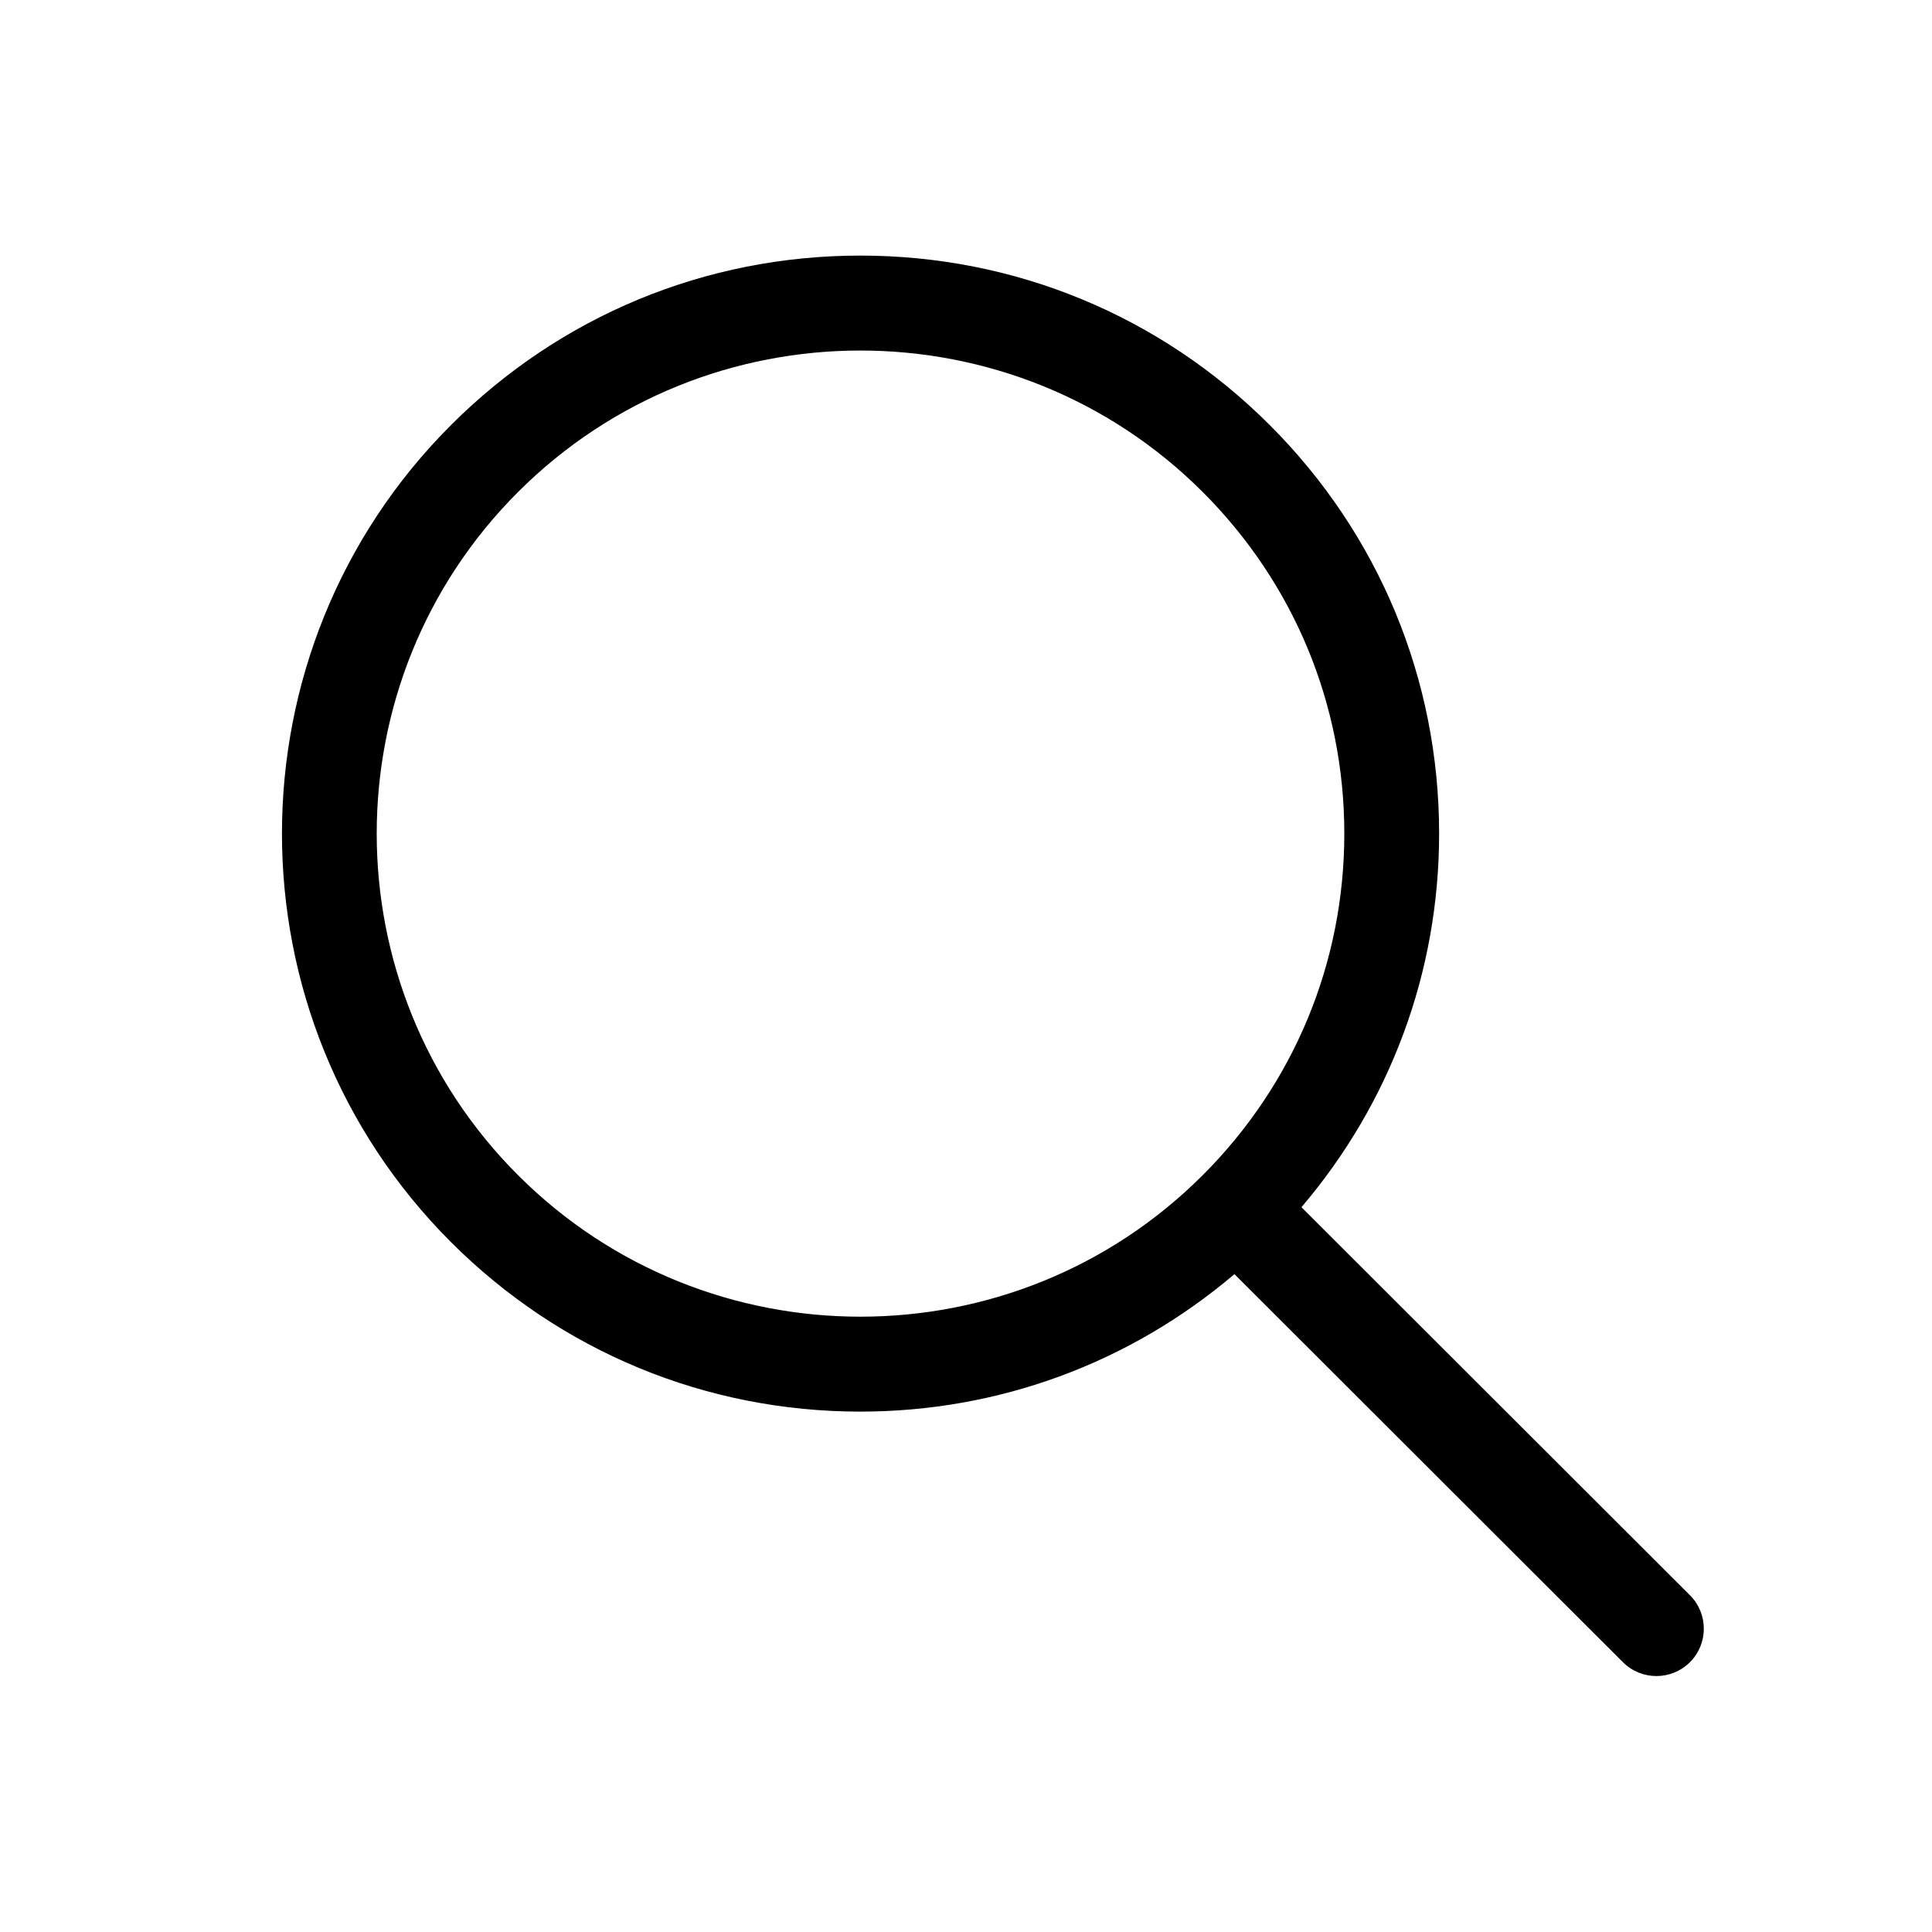
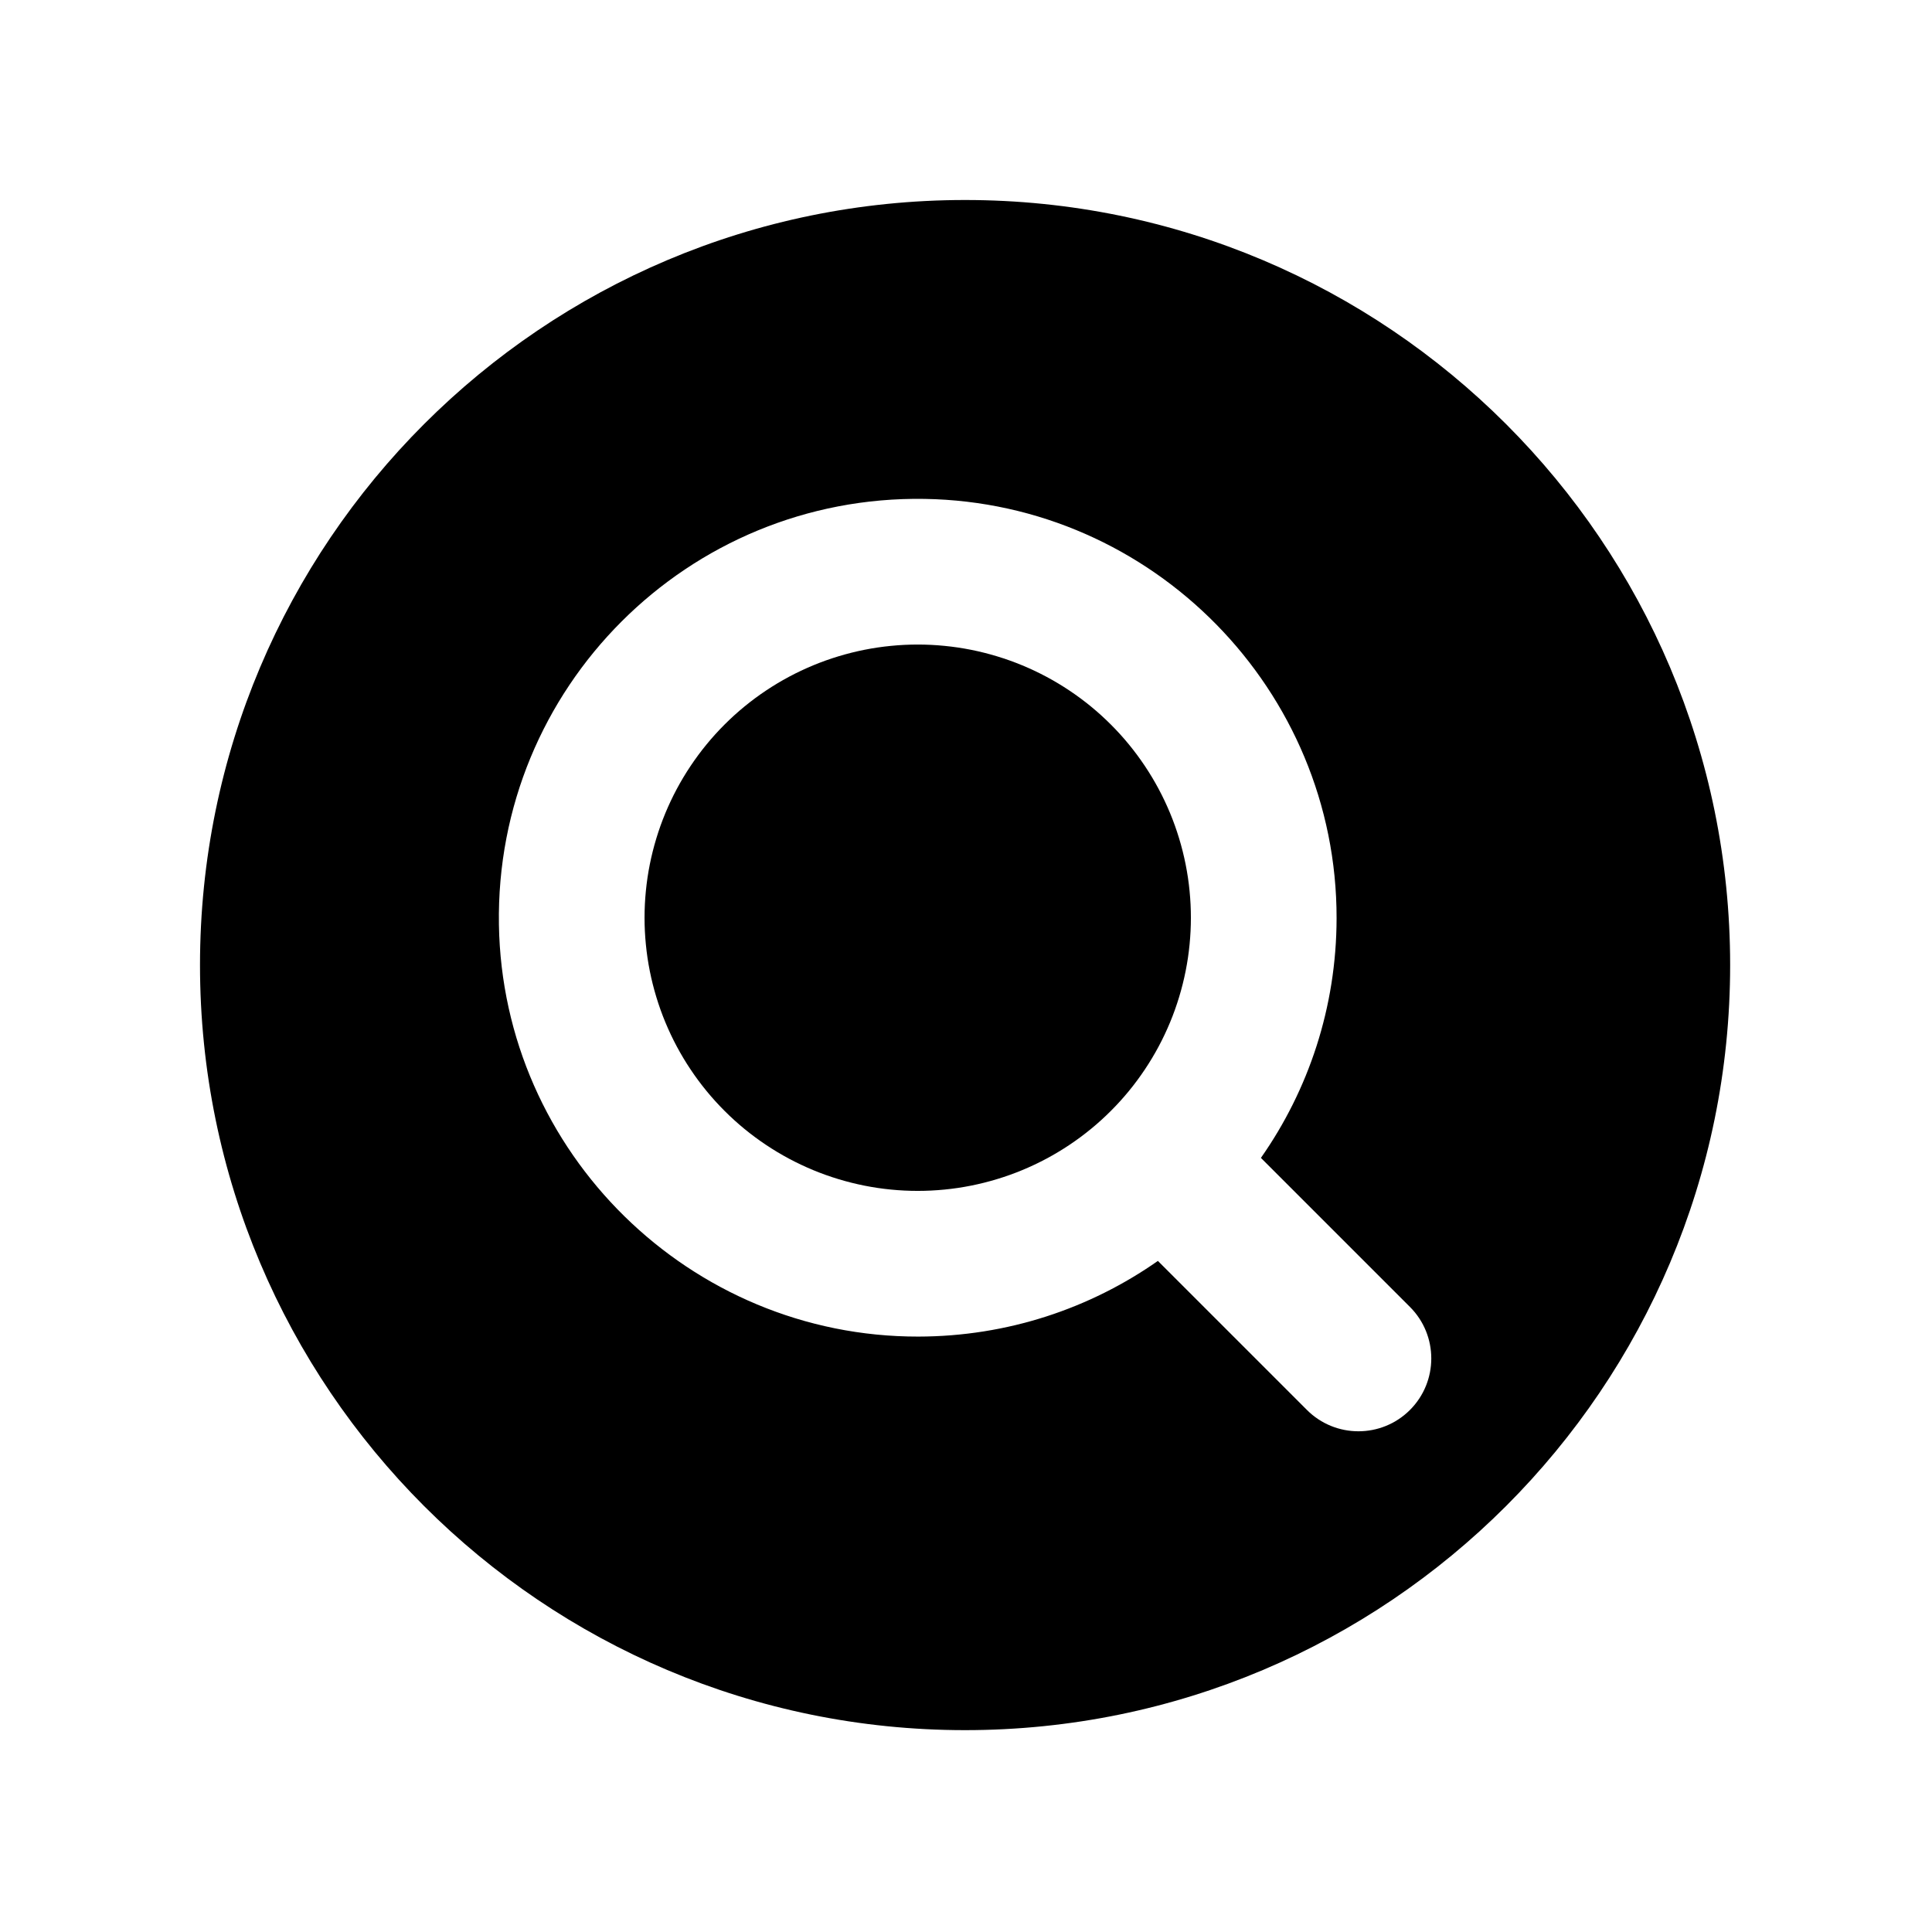
- <svg xmlns="http://www.w3.org/2000/svg" width="500" height="500" viewBox="0 0 375 375" preserveAspectRatio="xMidYMid meet" version="1.0">
-   <path fill="currentColor" d="M 252.613 234.316 C 269.859 214.07 279.332 188.68 279.332 161.801 C 279.332 131.832 267.641 103.66 246.426 82.473 C 225.211 61.281 197.004 49.609 166.992 49.609 C 136.988 49.609 108.785 61.281 87.57 82.473 C 43.781 126.215 43.781 197.391 87.57 241.129 C 108.785 262.32 136.988 273.992 166.992 273.992 C 193.91 273.992 219.332 264.535 239.605 247.312 L 315.004 322.629 C 316.801 324.422 319.156 325.32 321.512 325.32 C 323.863 325.32 326.219 324.422 328.016 322.629 C 331.609 319.039 331.609 313.223 328.016 309.633 Z M 100.582 228.133 C 63.965 191.562 63.965 132.043 100.582 95.469 C 137.195 58.902 196.781 58.887 233.414 95.469 C 251.152 113.188 260.93 136.742 260.93 161.801 C 260.93 186.859 251.152 210.418 233.414 228.133 C 196.781 264.723 137.195 264.703 100.582 228.133 Z M 100.582 228.133 " fill-opacity="1" fill-rule="nonzero" />
+ <svg xmlns="http://www.w3.org/2000/svg" width="500" zoomAndPan="magnify" viewBox="0 0 375 375" height="500" preserveAspectRatio="xMidYMid meet" version="1.0">
+   <defs>
+     <clipPath id="3ebed48167">
+       <path d="M 38.82 38.82 L 335.82 38.82 L 335.82 335.82 L 38.82 335.82 Z M 38.82 38.82 " clip-rule="nonzero" />
+     </clipPath>
+   </defs>
+   <path fill="#000000" d="M 231.152 178.129 C 231.152 179.867 231.066 181.598 230.895 183.324 C 230.727 185.055 230.473 186.77 230.133 188.473 C 229.793 190.176 229.371 191.859 228.867 193.52 C 228.363 195.184 227.781 196.816 227.117 198.418 C 226.449 200.023 225.711 201.594 224.891 203.125 C 224.07 204.656 223.18 206.145 222.215 207.586 C 221.25 209.031 220.219 210.422 219.117 211.766 C 218.016 213.109 216.848 214.395 215.621 215.621 C 214.395 216.848 213.109 218.016 211.766 219.117 C 210.422 220.219 209.031 221.25 207.586 222.215 C 206.145 223.18 204.656 224.07 203.125 224.891 C 201.594 225.711 200.023 226.449 198.418 227.117 C 196.816 227.781 195.184 228.363 193.52 228.867 C 191.859 229.371 190.176 229.793 188.473 230.133 C 186.77 230.473 185.055 230.727 183.324 230.895 C 181.598 231.066 179.867 231.152 178.129 231.152 C 176.391 231.152 174.66 231.066 172.934 230.895 C 171.203 230.727 169.488 230.473 167.785 230.133 C 166.082 229.793 164.398 229.371 162.738 228.867 C 161.074 228.363 159.441 227.781 157.84 227.117 C 156.234 226.449 154.664 225.711 153.133 224.891 C 151.602 224.07 150.113 223.18 148.672 222.215 C 147.227 221.25 145.836 220.219 144.492 219.117 C 143.148 218.016 141.863 216.848 140.637 215.621 C 139.41 214.395 138.242 213.109 137.141 211.766 C 136.039 210.422 135.008 209.031 134.043 207.586 C 133.078 206.145 132.188 204.656 131.367 203.125 C 130.547 201.594 129.809 200.023 129.141 198.418 C 128.477 196.816 127.895 195.184 127.391 193.52 C 126.887 191.859 126.465 190.176 126.125 188.473 C 125.785 186.77 125.531 185.055 125.363 183.324 C 125.191 181.598 125.105 179.867 125.105 178.129 C 125.105 176.391 125.191 174.66 125.363 172.934 C 125.531 171.203 125.785 169.488 126.125 167.785 C 126.465 166.082 126.887 164.398 127.391 162.738 C 127.895 161.074 128.477 159.441 129.141 157.84 C 129.809 156.234 130.547 154.664 131.367 153.133 C 132.188 151.602 133.078 150.113 134.043 148.672 C 135.008 147.227 136.039 145.836 137.141 144.492 C 138.242 143.148 139.41 141.863 140.637 140.637 C 141.863 139.41 143.148 138.242 144.492 137.141 C 145.836 136.039 147.227 135.008 148.672 134.043 C 150.113 133.078 151.602 132.188 153.133 131.367 C 154.664 130.547 156.234 129.809 157.84 129.141 C 159.441 128.477 161.074 127.895 162.738 127.391 C 164.398 126.887 166.082 126.465 167.785 126.125 C 169.488 125.785 171.203 125.531 172.934 125.363 C 174.66 125.191 176.391 125.105 178.129 125.105 C 179.867 125.105 181.598 125.191 183.324 125.363 C 185.055 125.531 186.77 125.785 188.473 126.125 C 190.176 126.465 191.859 126.887 193.52 127.391 C 195.184 127.895 196.816 128.477 198.418 129.141 C 200.023 129.809 201.594 130.547 203.125 131.367 C 204.656 132.188 206.145 133.078 207.586 134.043 C 209.031 135.008 210.422 136.039 211.766 137.141 C 213.109 138.242 214.395 139.41 215.621 140.637 C 216.848 141.863 218.016 143.148 219.117 144.492 C 220.219 145.836 221.25 147.227 222.215 148.672 C 223.18 150.113 224.07 151.602 224.891 153.133 C 225.711 154.664 226.449 156.234 227.117 157.84 C 227.781 159.441 228.363 161.074 228.867 162.738 C 229.371 164.398 229.793 166.082 230.133 167.785 C 230.473 169.488 230.727 171.203 230.895 172.934 C 231.066 174.66 231.152 176.391 231.152 178.129 Z M 231.152 178.129 " fill-opacity="1" fill-rule="nonzero" />
+   <g clip-path="url(#3ebed48167)">
+     <path fill="#000000" d="M 187.32 38.82 C 105.305 38.82 38.82 105.305 38.82 187.32 C 38.82 269.332 105.305 335.82 187.32 335.82 C 269.336 335.82 335.82 269.332 335.82 187.32 C 335.82 105.305 269.336 38.82 187.32 38.82 Z M 273.672 273.672 C 268.148 279.191 259.195 279.191 253.676 273.672 L 224.746 244.742 C 211.578 253.973 195.551 259.402 178.254 259.43 C 133.961 259.496 97.555 223.758 96.84 179.473 C 96.098 133.508 133.508 96.094 179.473 96.836 C 223.758 97.555 259.496 133.961 259.43 178.254 C 259.402 195.551 253.973 211.578 244.742 224.746 L 273.672 253.676 C 279.191 259.195 279.191 268.148 273.672 273.672 Z M 273.672 273.672 " fill-opacity="1" fill-rule="nonzero" />
+   </g>
</svg>
